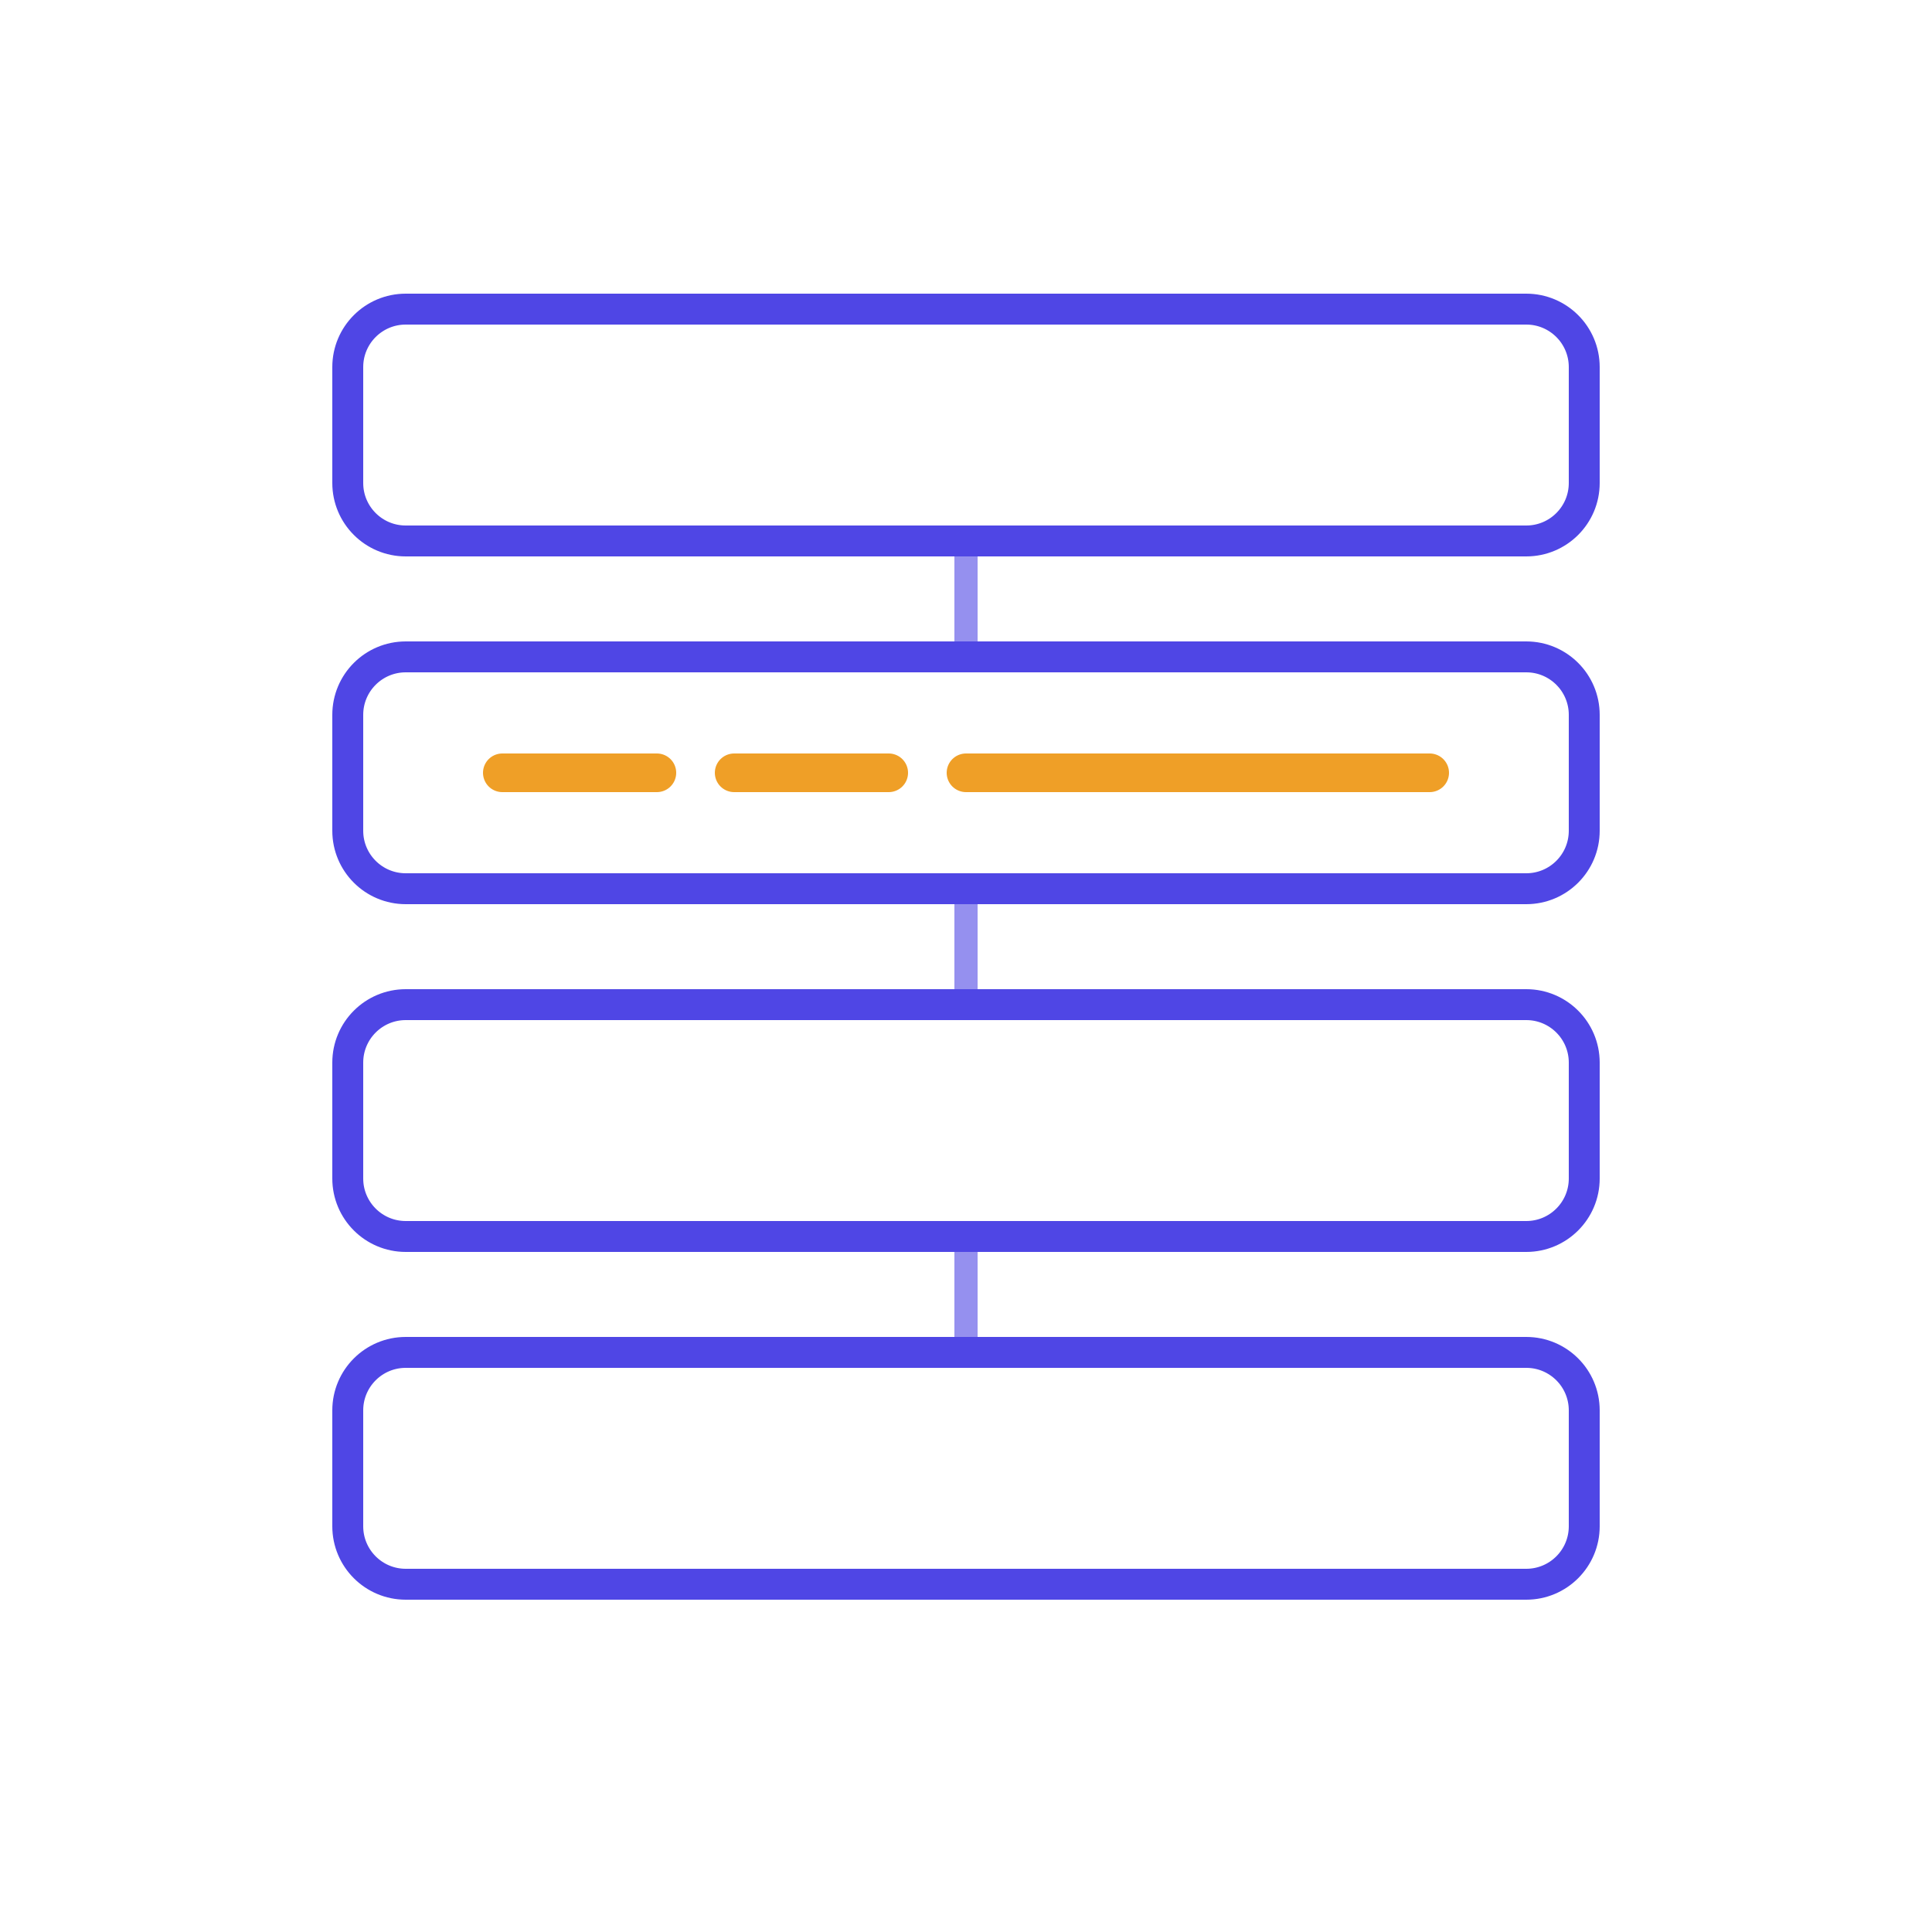
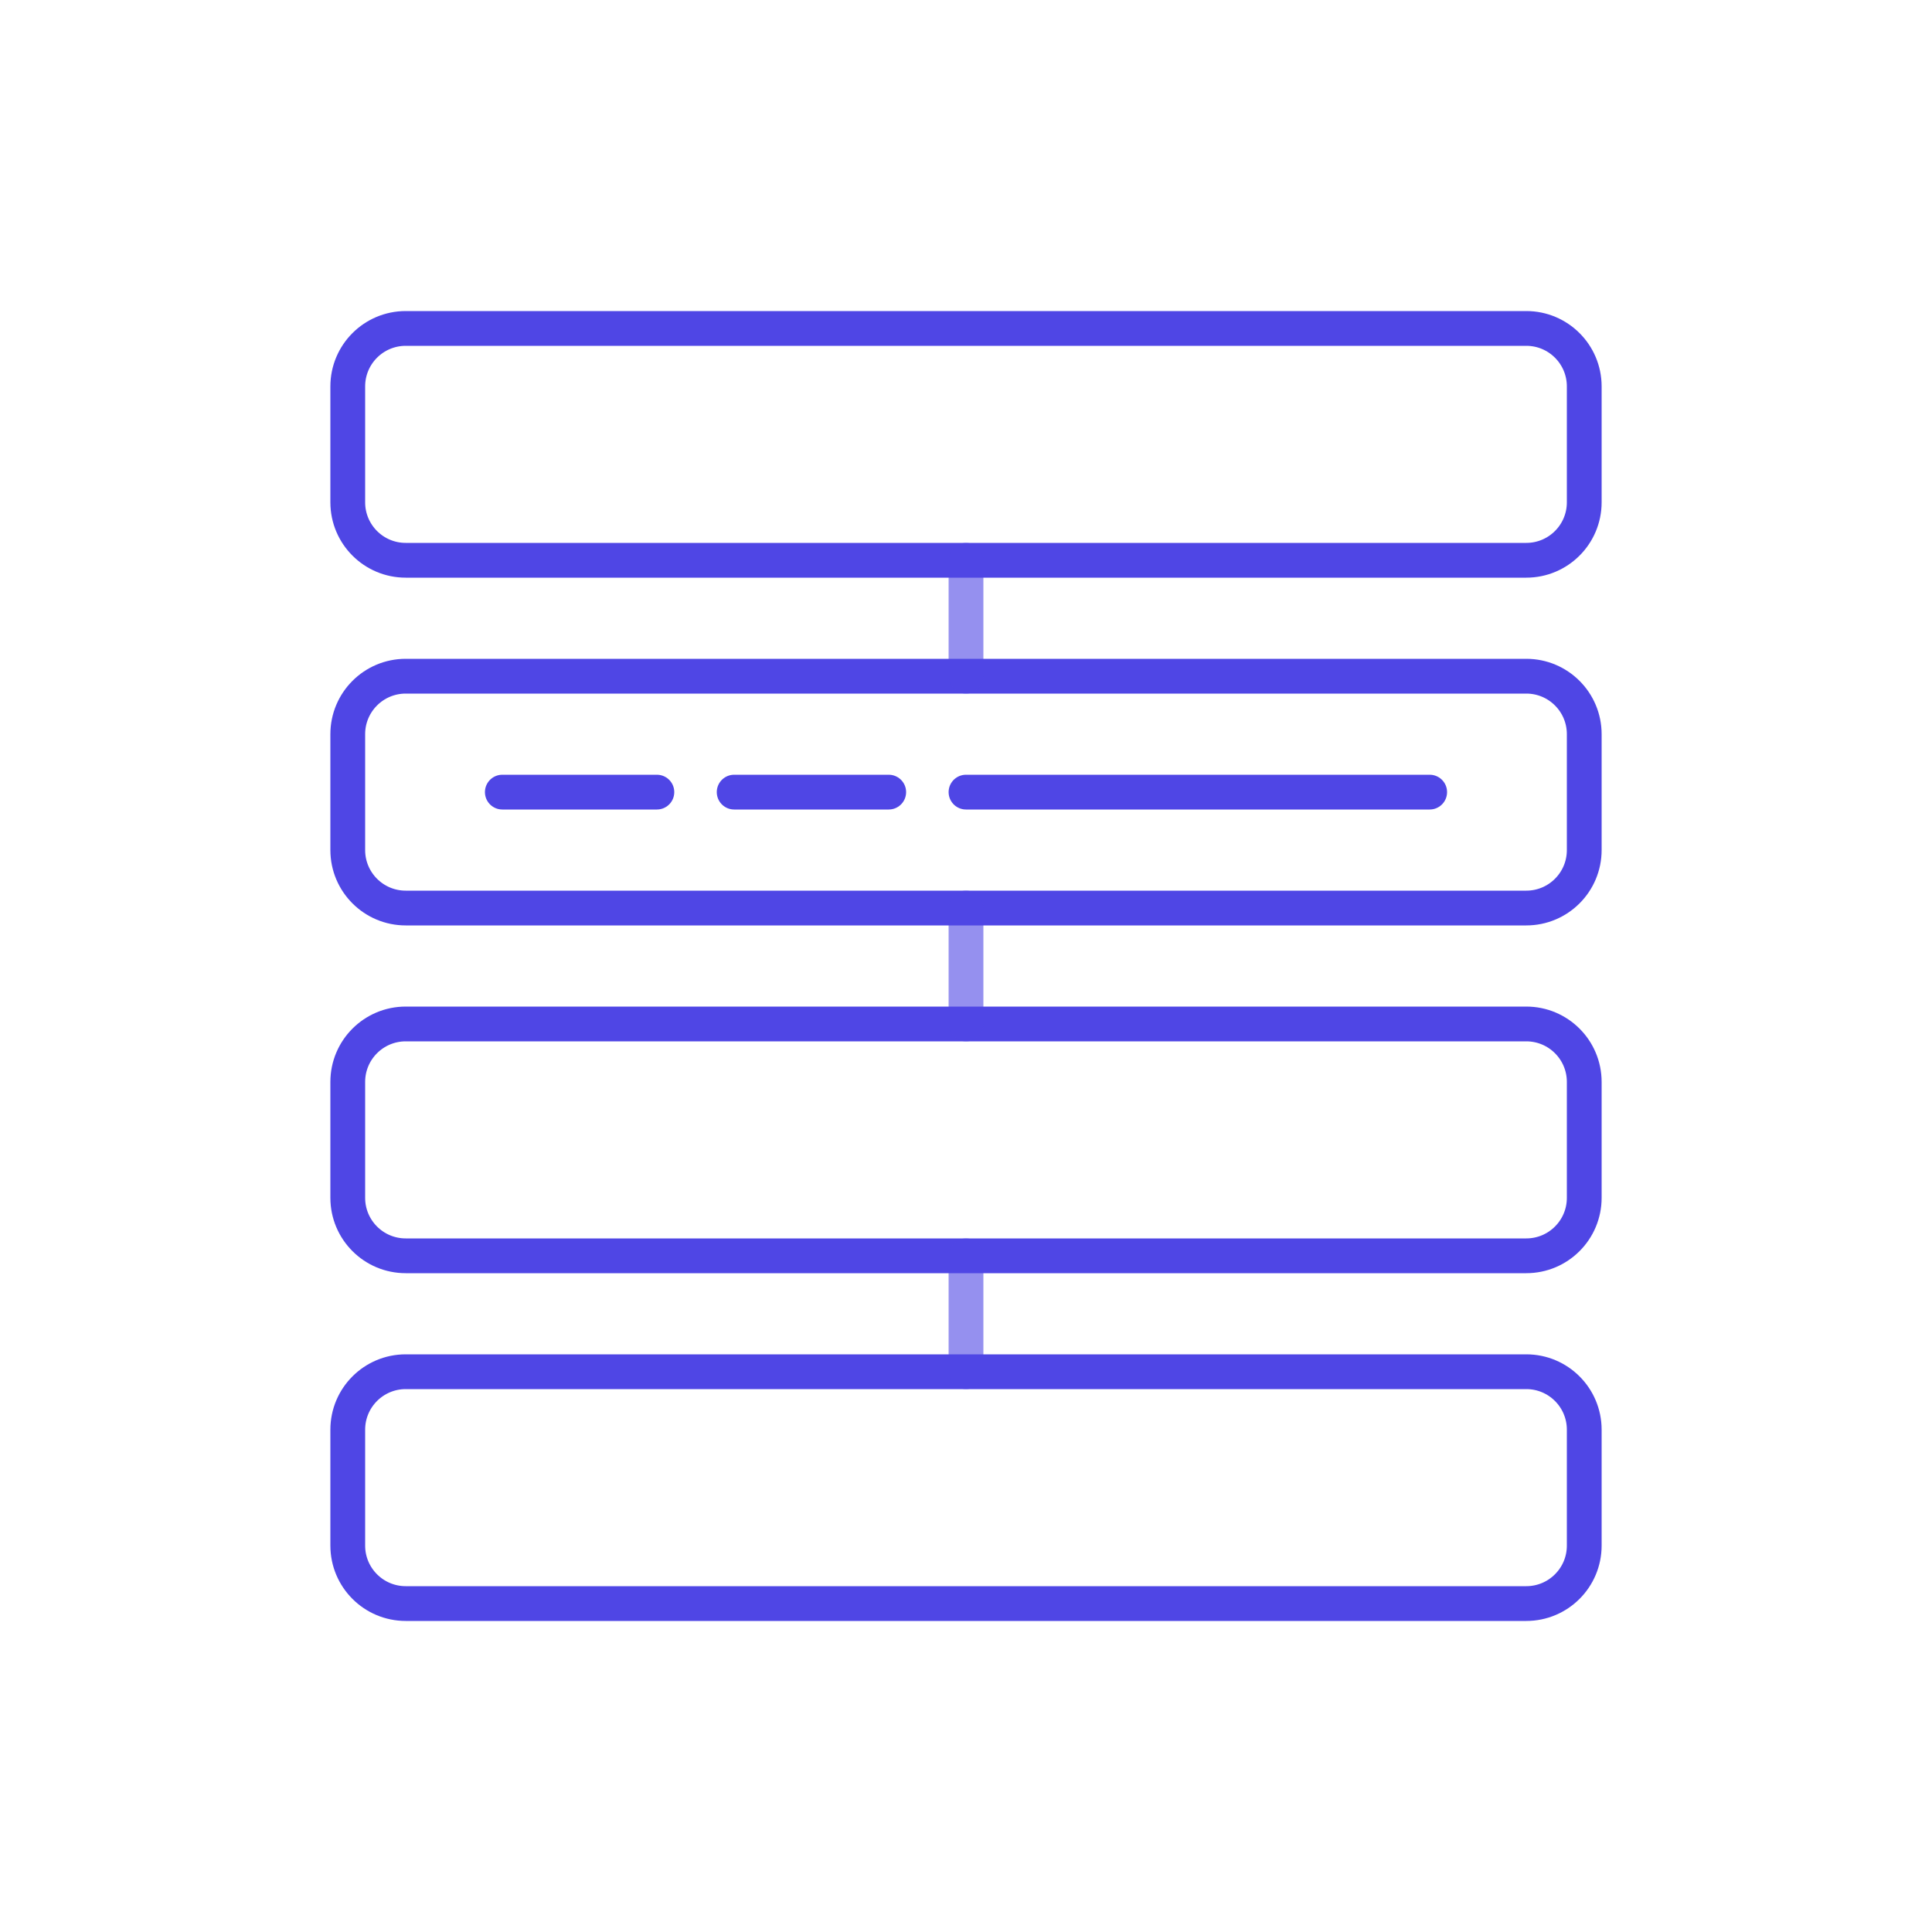
- <svg xmlns="http://www.w3.org/2000/svg" width="100" height="100" viewBox="140 300 100 100">
+ <svg xmlns="http://www.w3.org/2000/svg" width="100" height="100" viewBox="0 0 100 100">
  <defs>
    
  </defs>
-   <rect x="140" y="300" width="100" height="100" rx="12" style="fill:none;stroke:none;color:rgb(255, 255, 255);stroke-width:1px;stroke-linecap:butt;stroke-linejoin:miter;opacity:1;font-family:&quot;Anthropic Sans&quot;, -apple-system, BlinkMacSystemFont, &quot;Segoe UI&quot;, sans-serif;font-size:16px;font-weight:400;text-anchor:start;dominant-baseline:auto" />
-   <rect x="158" y="316" width="64" height="12" rx="3" style="fill:none;stroke:rgb(79, 70, 229);color:rgb(255, 255, 255);stroke-width:1.6px;stroke-linecap:round;stroke-linejoin:round;opacity:1;font-family:&quot;Anthropic Sans&quot;, -apple-system, BlinkMacSystemFont, &quot;Segoe UI&quot;, sans-serif;font-size:16px;font-weight:400;text-anchor:start;dominant-baseline:auto" />
-   <rect x="158" y="334" width="64" height="12" rx="3" style="fill:none;stroke:rgb(79, 70, 229);color:rgb(255, 255, 255);stroke-width:1.6px;stroke-linecap:round;stroke-linejoin:round;opacity:1;font-family:&quot;Anthropic Sans&quot;, -apple-system, BlinkMacSystemFont, &quot;Segoe UI&quot;, sans-serif;font-size:16px;font-weight:400;text-anchor:start;dominant-baseline:auto" />
-   <rect x="158" y="352" width="64" height="12" rx="3" style="fill:none;stroke:rgb(79, 70, 229);color:rgb(255, 255, 255);stroke-width:1.6px;stroke-linecap:round;stroke-linejoin:round;opacity:1;font-family:&quot;Anthropic Sans&quot;, -apple-system, BlinkMacSystemFont, &quot;Segoe UI&quot;, sans-serif;font-size:16px;font-weight:400;text-anchor:start;dominant-baseline:auto" />
-   <rect x="158" y="370" width="64" height="12" rx="3" style="fill:none;stroke:rgb(79, 70, 229);color:rgb(255, 255, 255);stroke-width:1.6px;stroke-linecap:round;stroke-linejoin:round;opacity:1;font-family:&quot;Anthropic Sans&quot;, -apple-system, BlinkMacSystemFont, &quot;Segoe UI&quot;, sans-serif;font-size:16px;font-weight:400;text-anchor:start;dominant-baseline:auto" />
-   <line x1="190" y1="328" x2="190" y2="334" opacity="0.6" style="fill:none;stroke:rgb(79, 70, 229);color:rgb(255, 255, 255);stroke-width:1.2px;stroke-linecap:round;stroke-linejoin:round;opacity:0.6;font-family:&quot;Anthropic Sans&quot;, -apple-system, BlinkMacSystemFont, &quot;Segoe UI&quot;, sans-serif;font-size:16px;font-weight:400;text-anchor:start;dominant-baseline:auto" />
-   <line x1="190" y1="346" x2="190" y2="352" opacity="0.6" style="fill:none;stroke:rgb(79, 70, 229);color:rgb(255, 255, 255);stroke-width:1.2px;stroke-linecap:round;stroke-linejoin:round;opacity:0.6;font-family:&quot;Anthropic Sans&quot;, -apple-system, BlinkMacSystemFont, &quot;Segoe UI&quot;, sans-serif;font-size:16px;font-weight:400;text-anchor:start;dominant-baseline:auto" />
-   <line x1="190" y1="364" x2="190" y2="370" opacity="0.6" style="fill:none;stroke:rgb(79, 70, 229);color:rgb(255, 255, 255);stroke-width:1.2px;stroke-linecap:round;stroke-linejoin:round;opacity:0.6;font-family:&quot;Anthropic Sans&quot;, -apple-system, BlinkMacSystemFont, &quot;Segoe UI&quot;, sans-serif;font-size:16px;font-weight:400;text-anchor:start;dominant-baseline:auto" />
-   <line x1="166" y1="340" x2="174" y2="340" stroke="#EF9F27" stroke-width="2" stroke-linecap="round" style="fill:rgb(0, 0, 0);stroke:rgb(239, 159, 39);color:rgb(255, 255, 255);stroke-width:2px;stroke-linecap:round;stroke-linejoin:miter;opacity:1;font-family:&quot;Anthropic Sans&quot;, -apple-system, BlinkMacSystemFont, &quot;Segoe UI&quot;, sans-serif;font-size:16px;font-weight:400;text-anchor:start;dominant-baseline:auto" />
-   <line x1="178" y1="340" x2="186" y2="340" stroke="#EF9F27" stroke-width="2" stroke-linecap="round" style="fill:rgb(0, 0, 0);stroke:rgb(239, 159, 39);color:rgb(255, 255, 255);stroke-width:2px;stroke-linecap:round;stroke-linejoin:miter;opacity:1;font-family:&quot;Anthropic Sans&quot;, -apple-system, BlinkMacSystemFont, &quot;Segoe UI&quot;, sans-serif;font-size:16px;font-weight:400;text-anchor:start;dominant-baseline:auto" />
-   <line x1="190" y1="340" x2="214" y2="340" stroke="#EF9F27" stroke-width="2" stroke-linecap="round" style="fill:rgb(0, 0, 0);stroke:rgb(239, 159, 39);color:rgb(255, 255, 255);stroke-width:2px;stroke-linecap:round;stroke-linejoin:miter;opacity:1;font-family:&quot;Anthropic Sans&quot;, -apple-system, BlinkMacSystemFont, &quot;Segoe UI&quot;, sans-serif;font-size:16px;font-weight:400;text-anchor:start;dominant-baseline:auto" />
+   <rect x="18.0" y="17.0" width="64" height="12" rx="3" style="fill:none;stroke:rgb(79, 70, 229);stroke-width:1.8px;stroke-linecap:round;stroke-linejoin:round;" />
+   <rect x="18.0" y="35.0" width="64" height="12" rx="3" style="fill:none;stroke:rgb(79, 70, 229);stroke-width:1.8px;stroke-linecap:round;stroke-linejoin:round;" />
+   <rect x="18.0" y="53.0" width="64" height="12" rx="3" style="fill:none;stroke:rgb(79, 70, 229);stroke-width:1.8px;stroke-linecap:round;stroke-linejoin:round;" />
+   <rect x="18.0" y="71.0" width="64" height="12" rx="3" style="fill:none;stroke:rgb(79, 70, 229);stroke-width:1.8px;stroke-linecap:round;stroke-linejoin:round;" />
+   <line x1="50.0" y1="29.0" x2="50.0" y2="35.0" opacity="0.6" style="fill:none;stroke:rgb(79, 70, 229);stroke-width:1.8px;stroke-linecap:round;stroke-linejoin:round;" />
+   <line x1="50.0" y1="47.0" x2="50.0" y2="53.0" opacity="0.6" style="fill:none;stroke:rgb(79, 70, 229);stroke-width:1.8px;stroke-linecap:round;stroke-linejoin:round;" />
+   <line x1="50.0" y1="65.0" x2="50.0" y2="71.0" opacity="0.6" style="fill:none;stroke:rgb(79, 70, 229);stroke-width:1.8px;stroke-linecap:round;stroke-linejoin:round;" />
+   <line x1="26.0" y1="41.0" x2="34.0" y2="41.0" stroke="#EF9F27" stroke-width="2" stroke-linecap="round" style="fill:none;stroke:rgb(79, 70, 229);stroke-width:1.8px;stroke-linecap:round;stroke-linejoin:round;" />
+   <line x1="38.0" y1="41.0" x2="46.0" y2="41.0" stroke="#EF9F27" stroke-width="2" stroke-linecap="round" style="fill:none;stroke:rgb(79, 70, 229);stroke-width:1.8px;stroke-linecap:round;stroke-linejoin:round;" />
+   <line x1="50.0" y1="41.0" x2="74.0" y2="41.0" stroke="#EF9F27" stroke-width="2" stroke-linecap="round" style="fill:none;stroke:rgb(79, 70, 229);stroke-width:1.8px;stroke-linecap:round;stroke-linejoin:round;" />
</svg>
